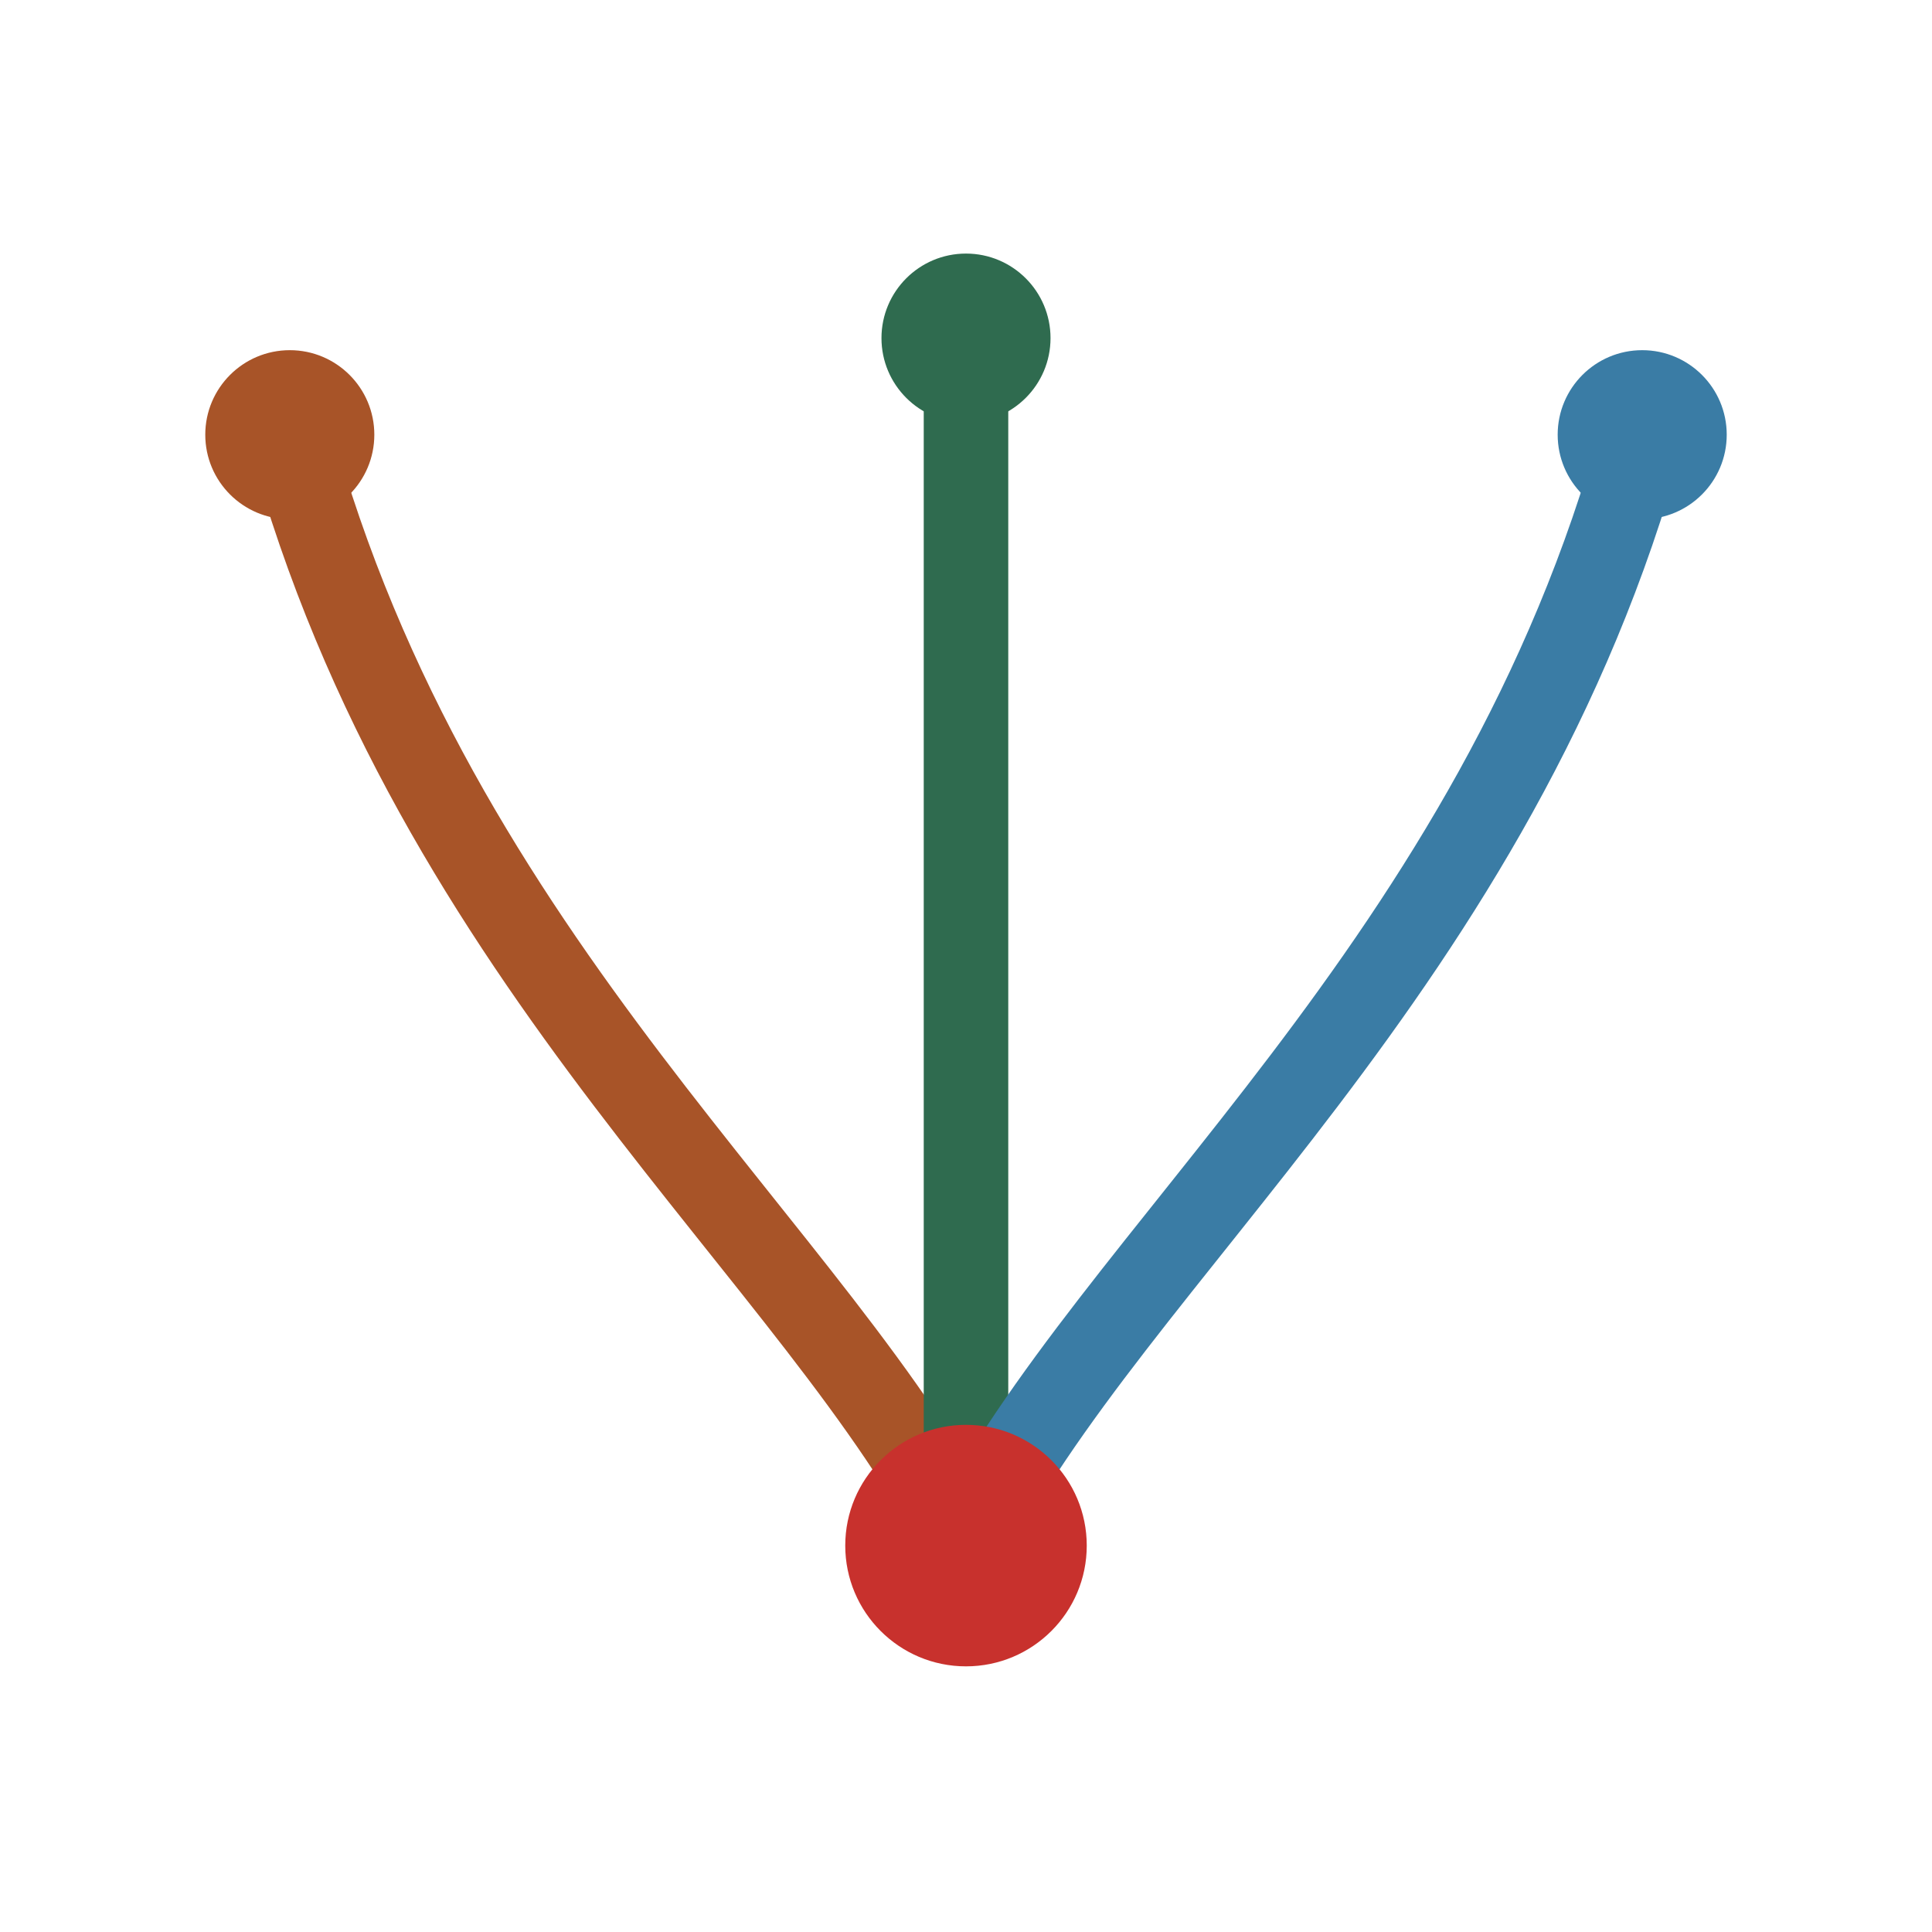
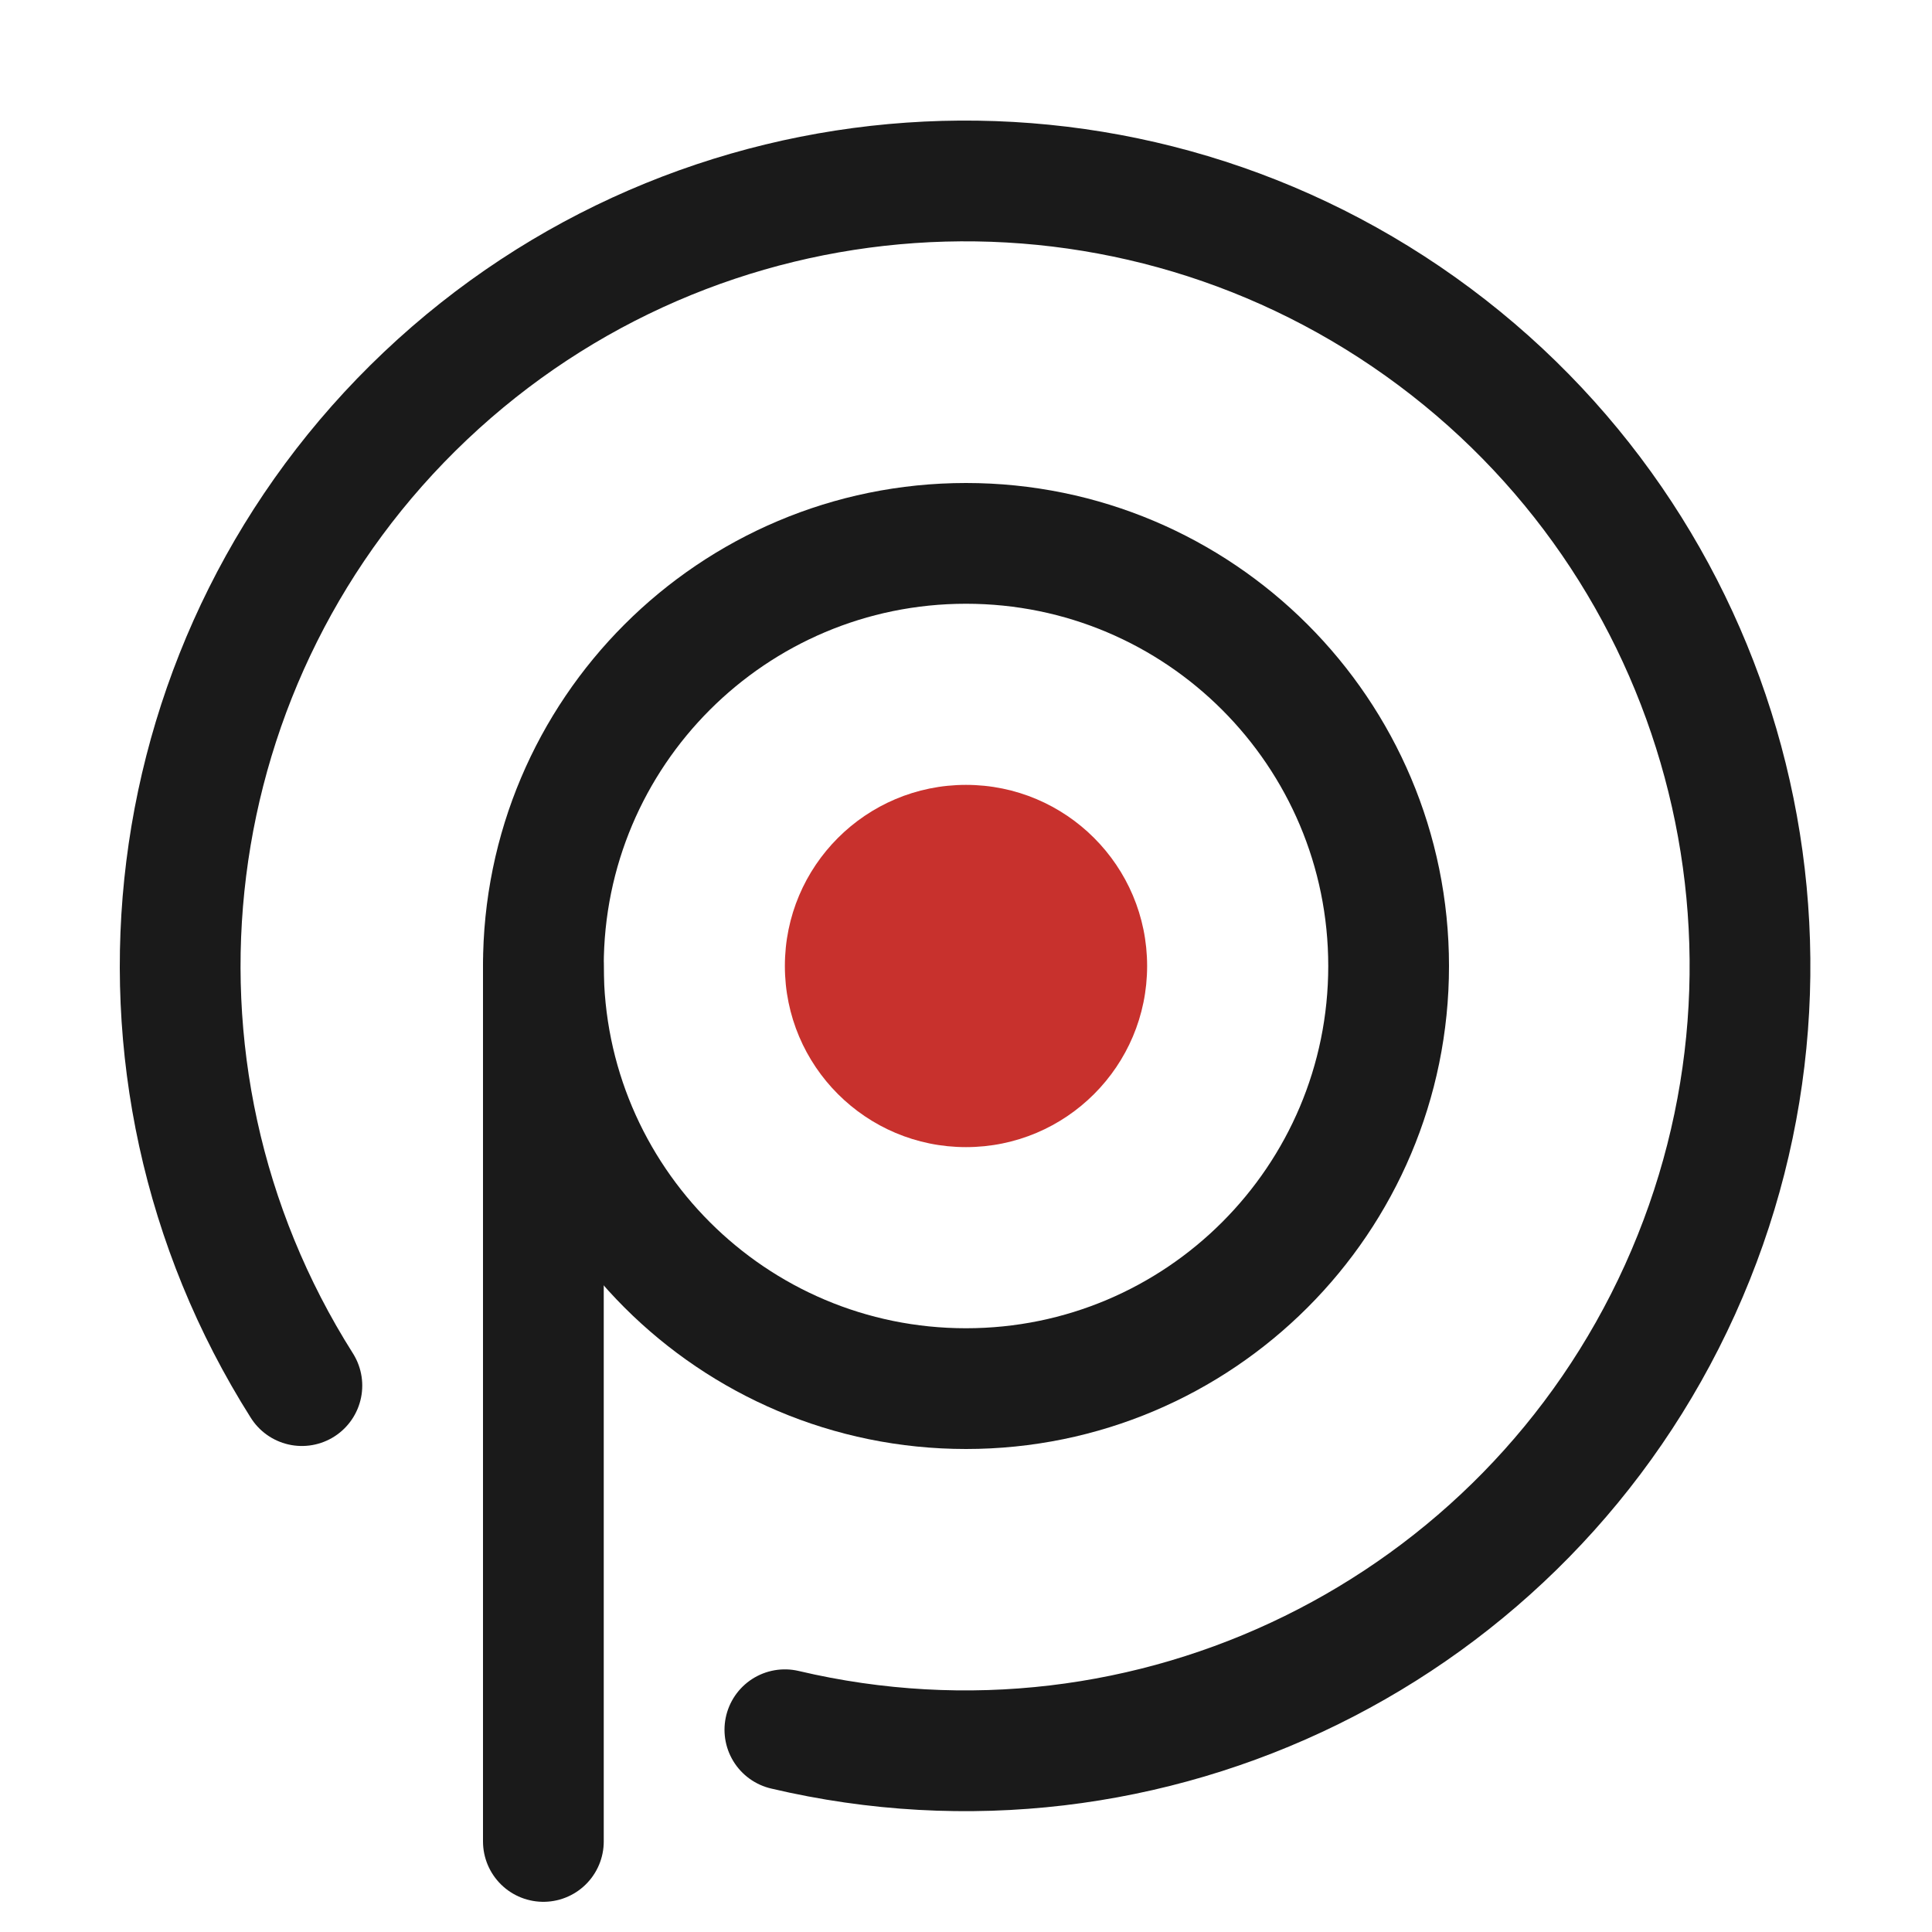
- <svg xmlns="http://www.w3.org/2000/svg" viewBox="0 0 80 80" fill="none">
-   <path d="M 40 64 C 34 52, 18 40, 12 18" stroke="#A85428" stroke-width="3.5" stroke-linecap="round" fill="none" />
-   <circle cx="12" cy="18" r="3.5" fill="#A85428" />
-   <path d="M 40 64 C 40 50, 40 28, 40 14" stroke="#2F6B4F" stroke-width="3.5" stroke-linecap="round" fill="none" />
-   <circle cx="40" cy="14" r="3.5" fill="#2F6B4F" />
-   <path d="M 40 64 C 46 52, 62 40, 68 18" stroke="#3A7CA5" stroke-width="3.5" stroke-linecap="round" fill="none" />
-   <circle cx="68" cy="18" r="3.5" fill="#3A7CA5" />
-   <circle cx="40" cy="64" r="5" fill="#C8312D" />
+ <svg xmlns="http://www.w3.org/2000/svg" viewBox="0 0 64 64" width="64" height="64">
+   <path d="M10 45.9A26 26 0 1 1 26 57.3" fill="none" stroke="#1A1A1A" stroke-width="4" stroke-linecap="round" stroke-linejoin="round" />
+   <path d="M18 32a14 14 0 1 0 28 0a14 14 0 1 0 -28 0" fill="none" stroke="#1A1A1A" stroke-width="4" />
+   <path d="M18 32V61" fill="none" stroke="#1A1A1A" stroke-width="4" stroke-linecap="round" />
+   <circle cx="32" cy="32" r="6" fill="#C8312D" />
</svg>
